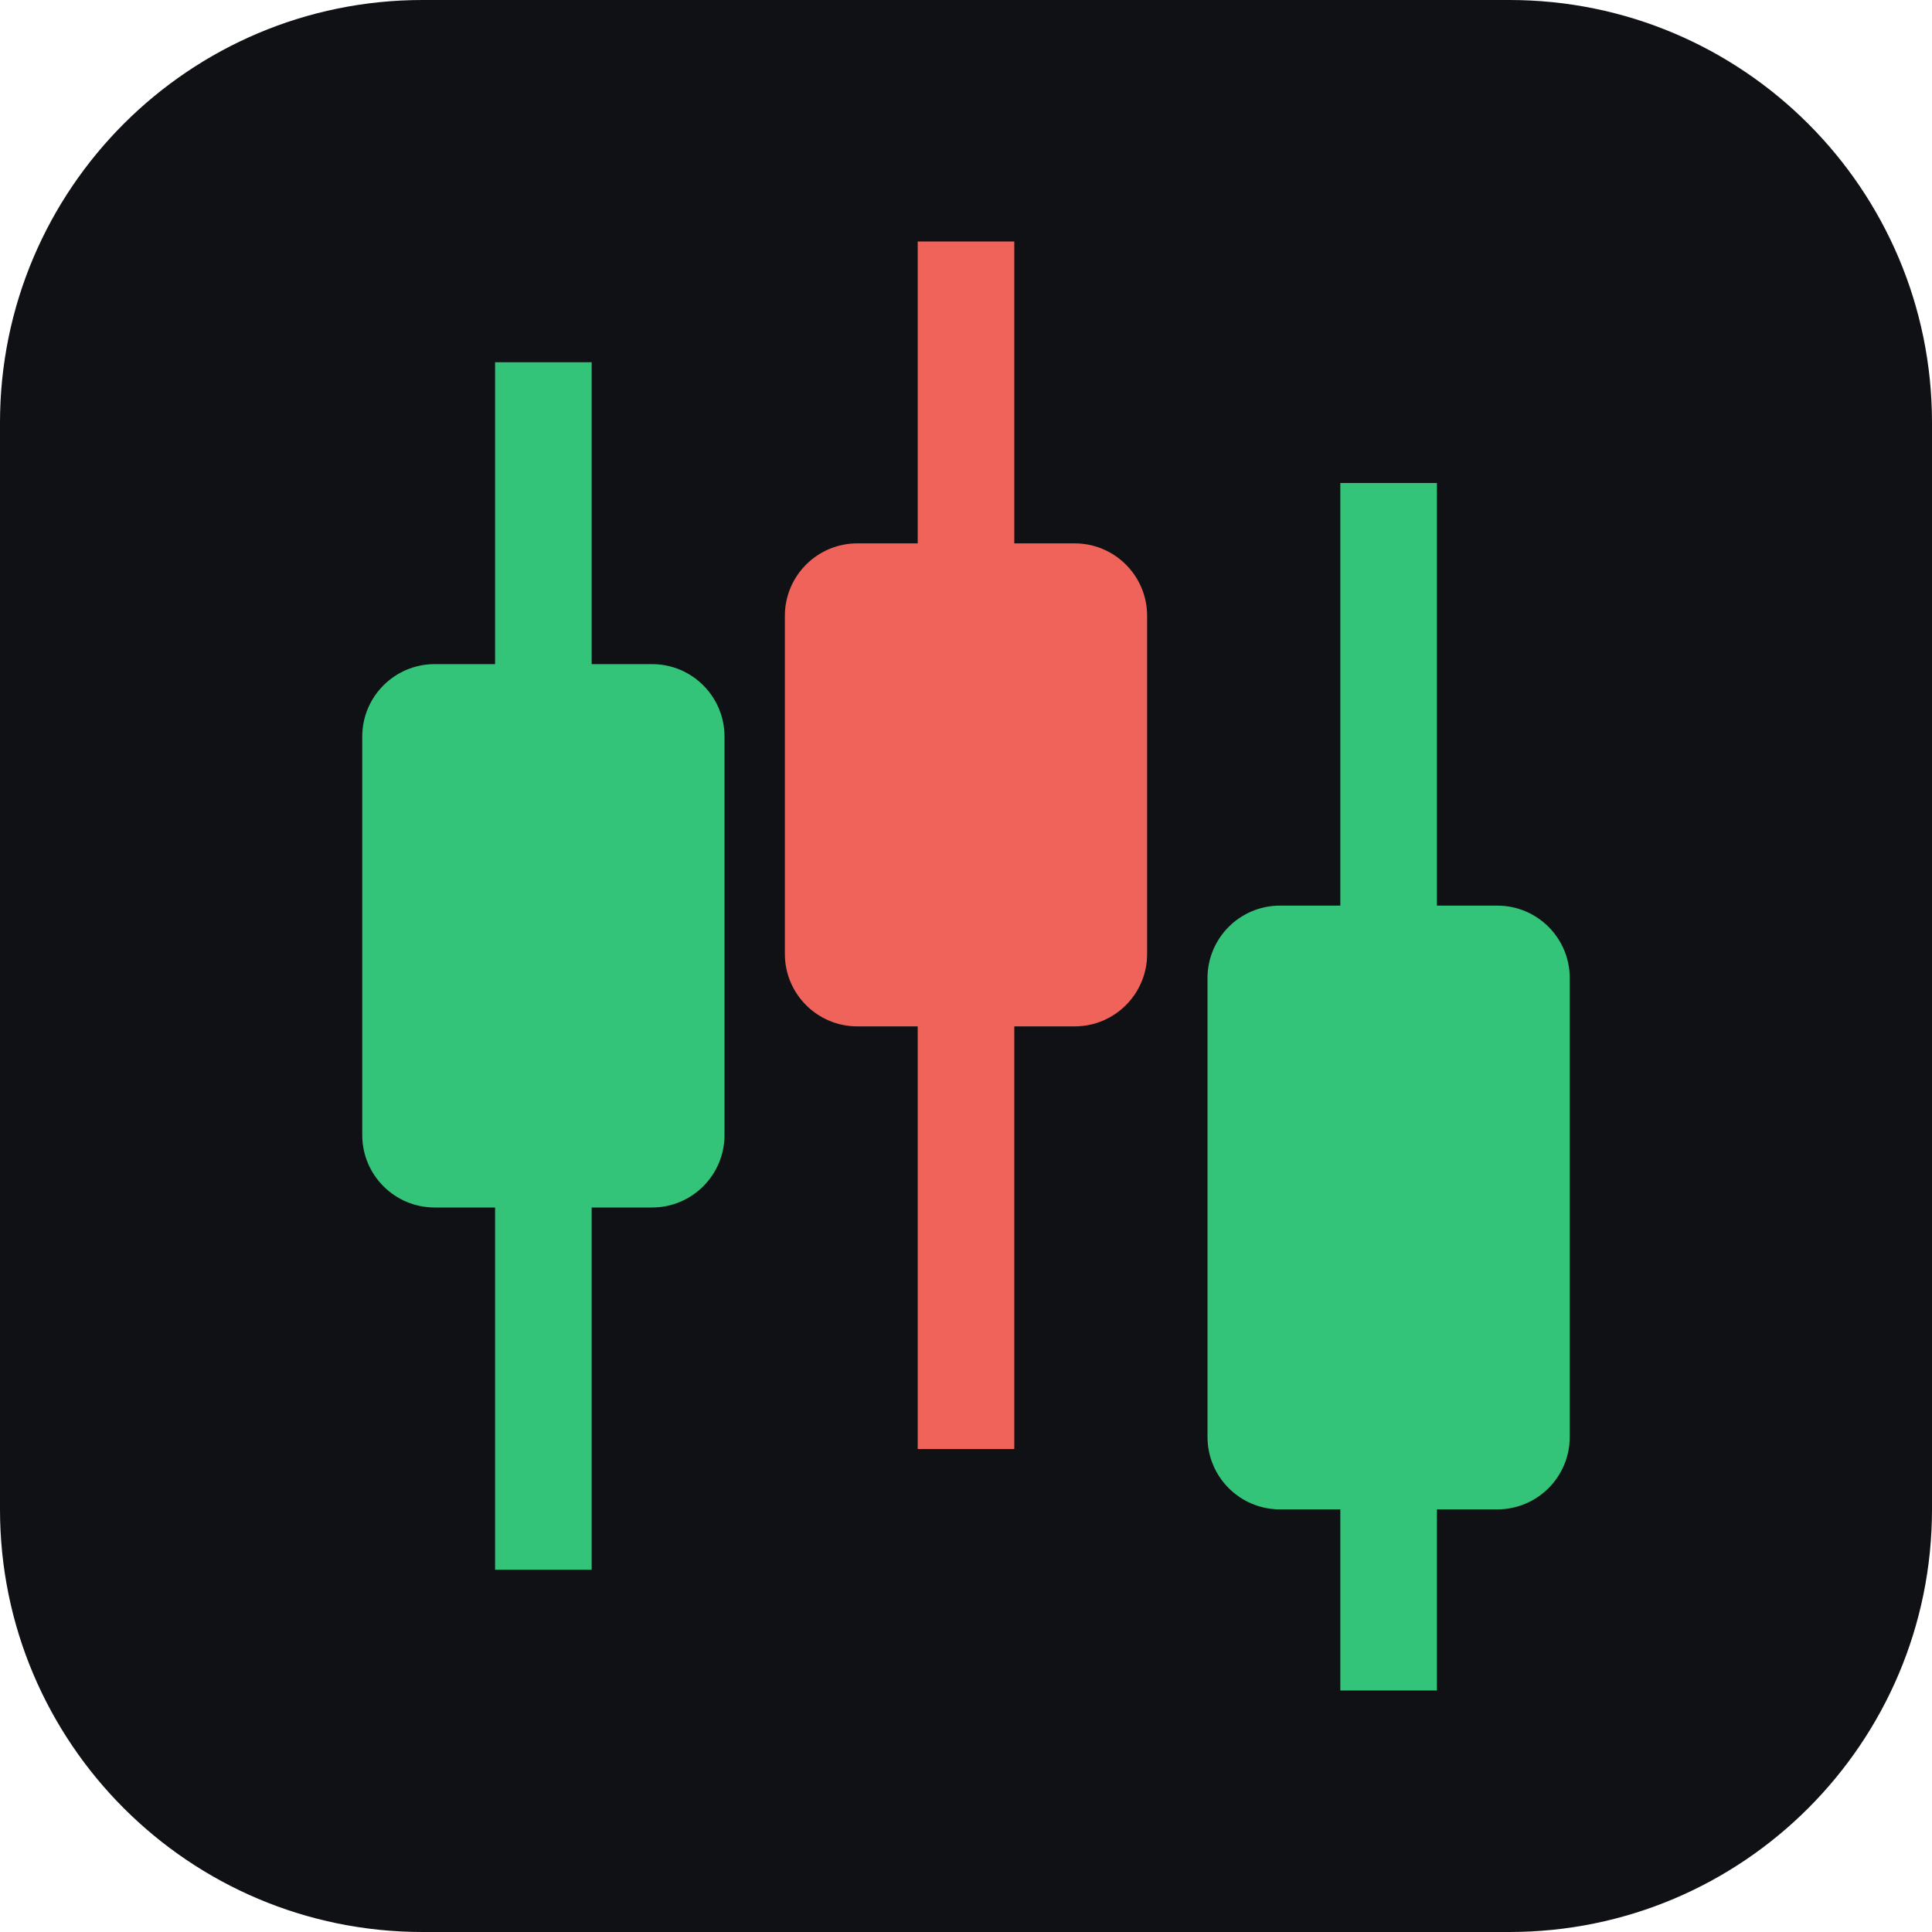
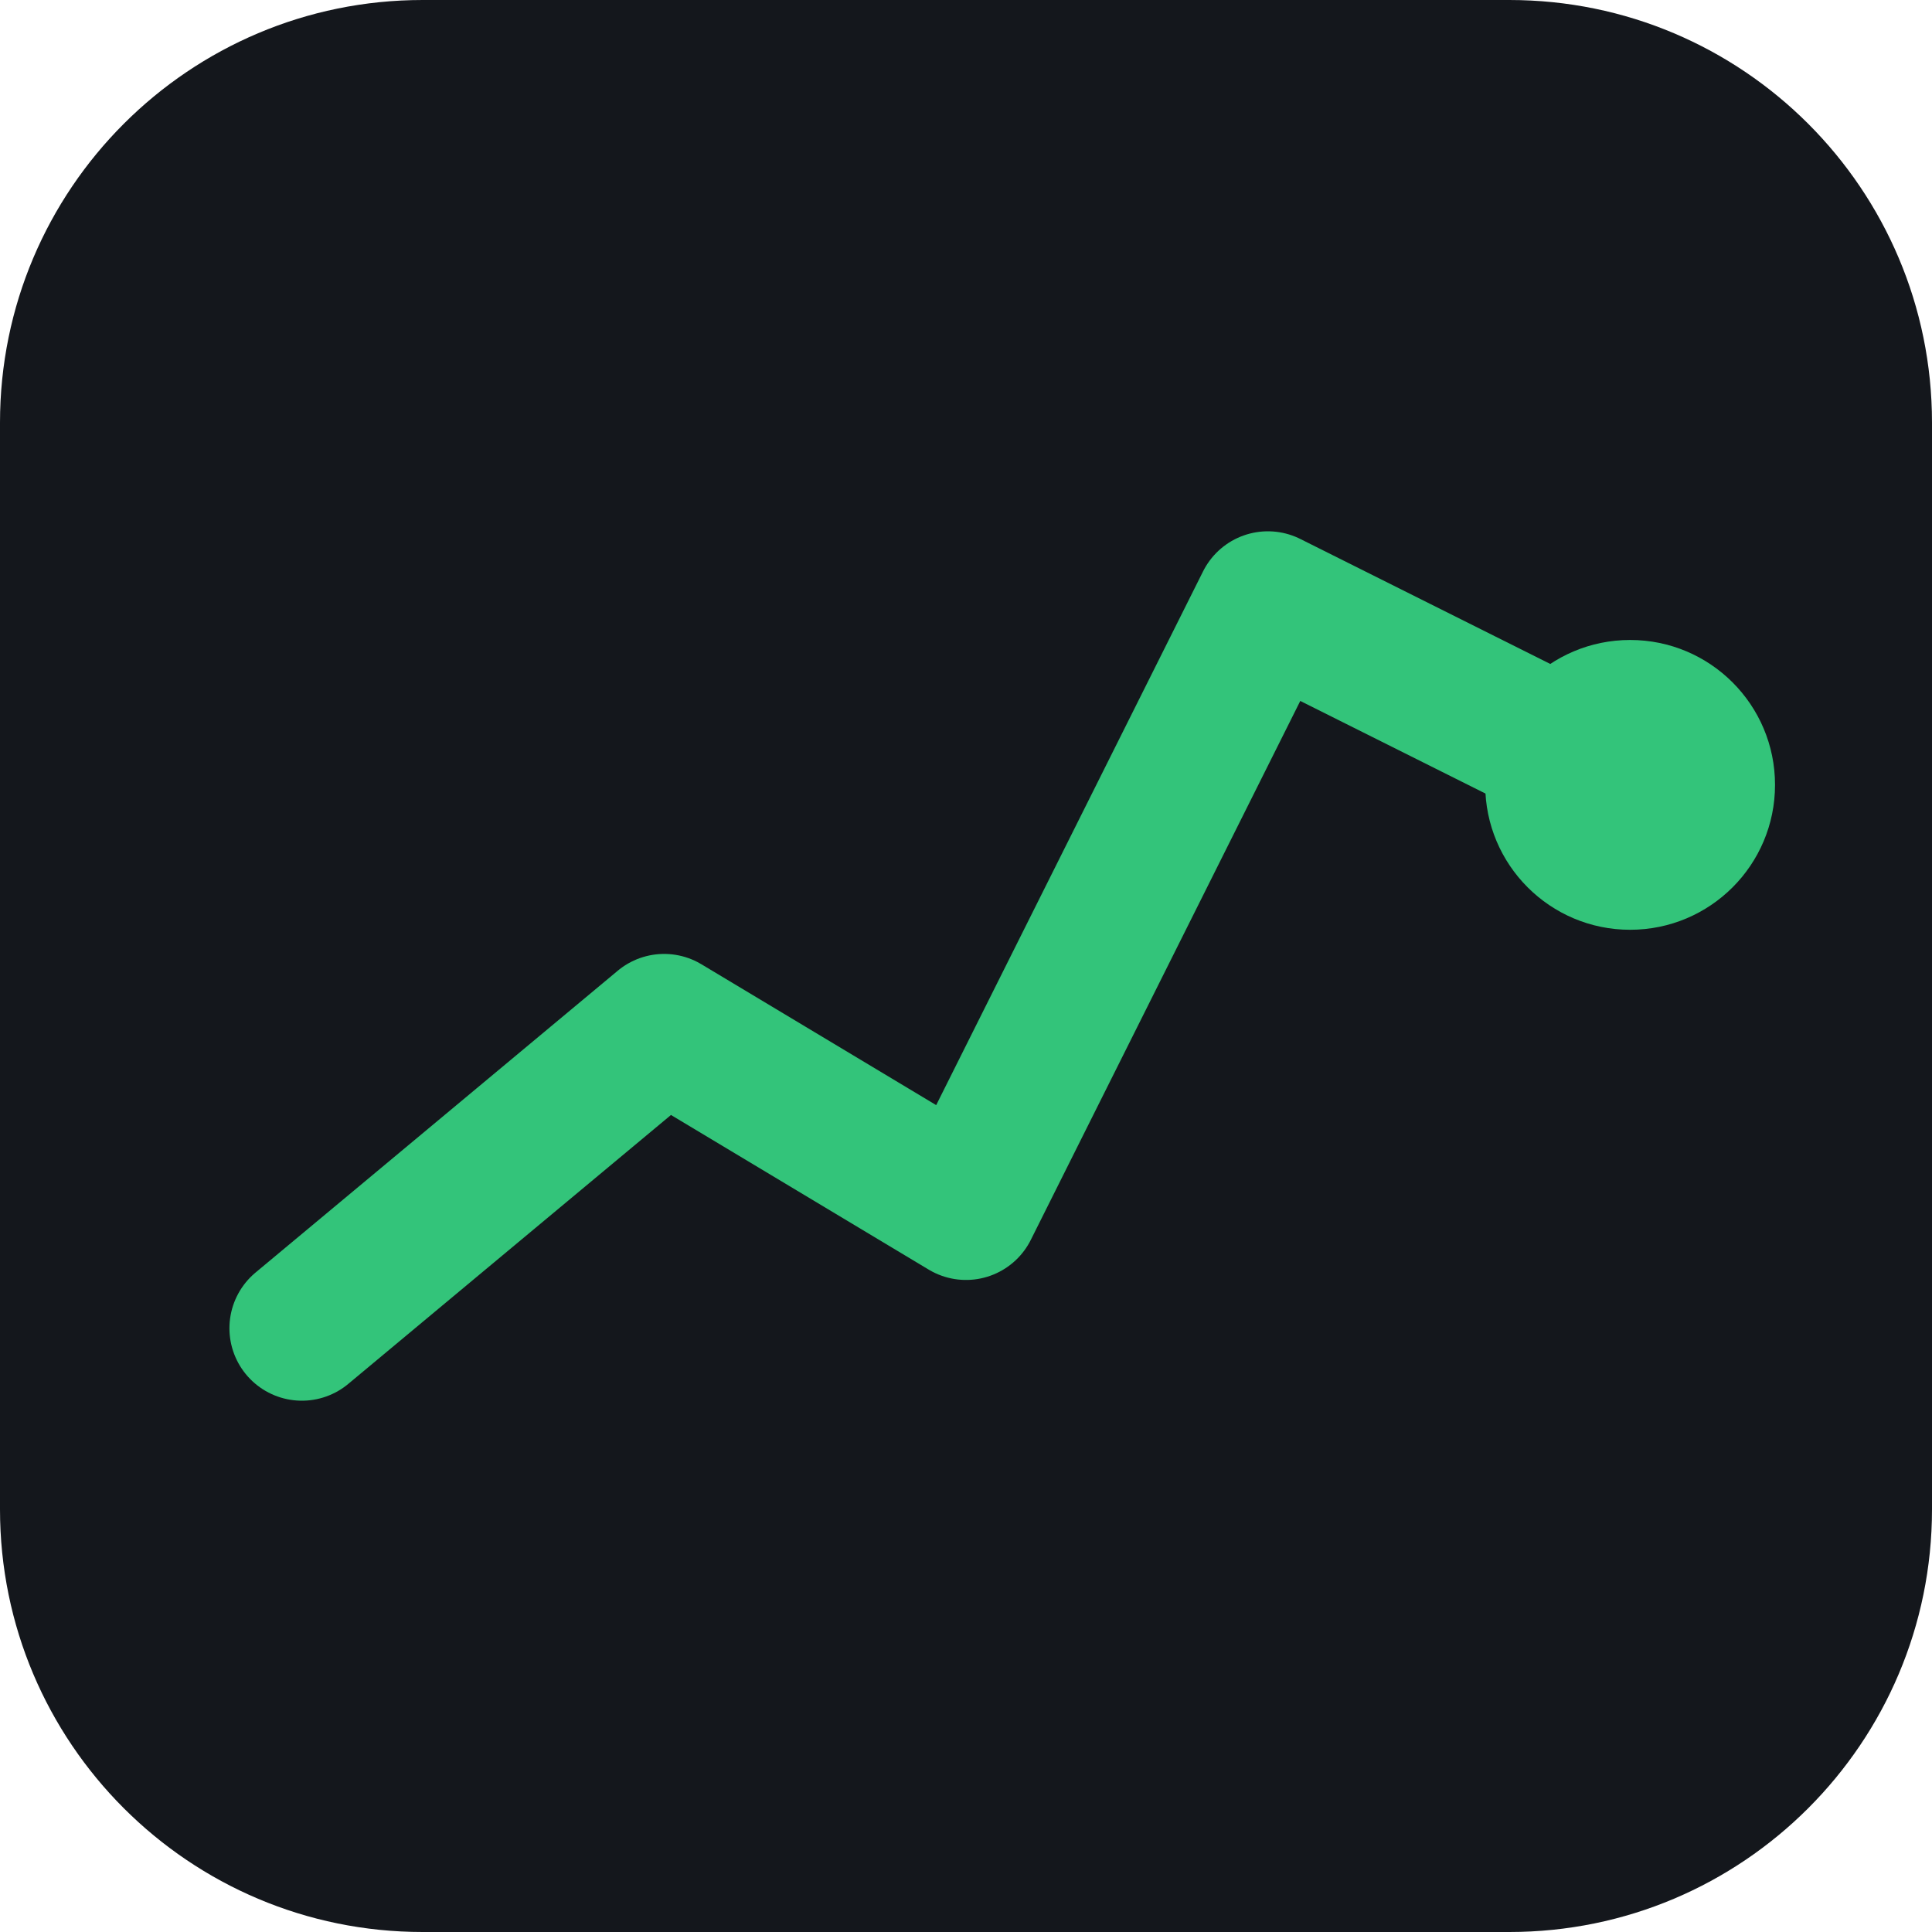
<svg xmlns="http://www.w3.org/2000/svg" viewBox="0 0 32 32">
-   <rect width="32" height="32" rx="7" fill="#0f1115" />
-   <line x1="9" y1="6" x2="9" y2="26" stroke="#33c47a" stroke-width="1.6" />
-   <rect x="6" y="11" width="6" height="9" rx="1.2" fill="#33c47a" />
-   <line x1="16" y1="4" x2="16" y2="24" stroke="#f0635a" stroke-width="1.6" />
-   <rect x="13" y="9" width="6" height="8" rx="1.2" fill="#f0635a" />
-   <line x1="23" y1="8" x2="23" y2="28" stroke="#33c47a" stroke-width="1.6" />
-   <rect x="20" y="15" width="6" height="10" rx="1.2" fill="#33c47a" />
+   <rect width="32" height="32" rx="7" fill="#14171c" />
+   <polyline points="5,22 11,17 16,20 21,10 27,13" fill="none" stroke="#33c47a" stroke-width="2.4" stroke-linecap="round" stroke-linejoin="round" />
+   <circle cx="27" cy="13" r="2.4" fill="#33c47a" />
</svg>
